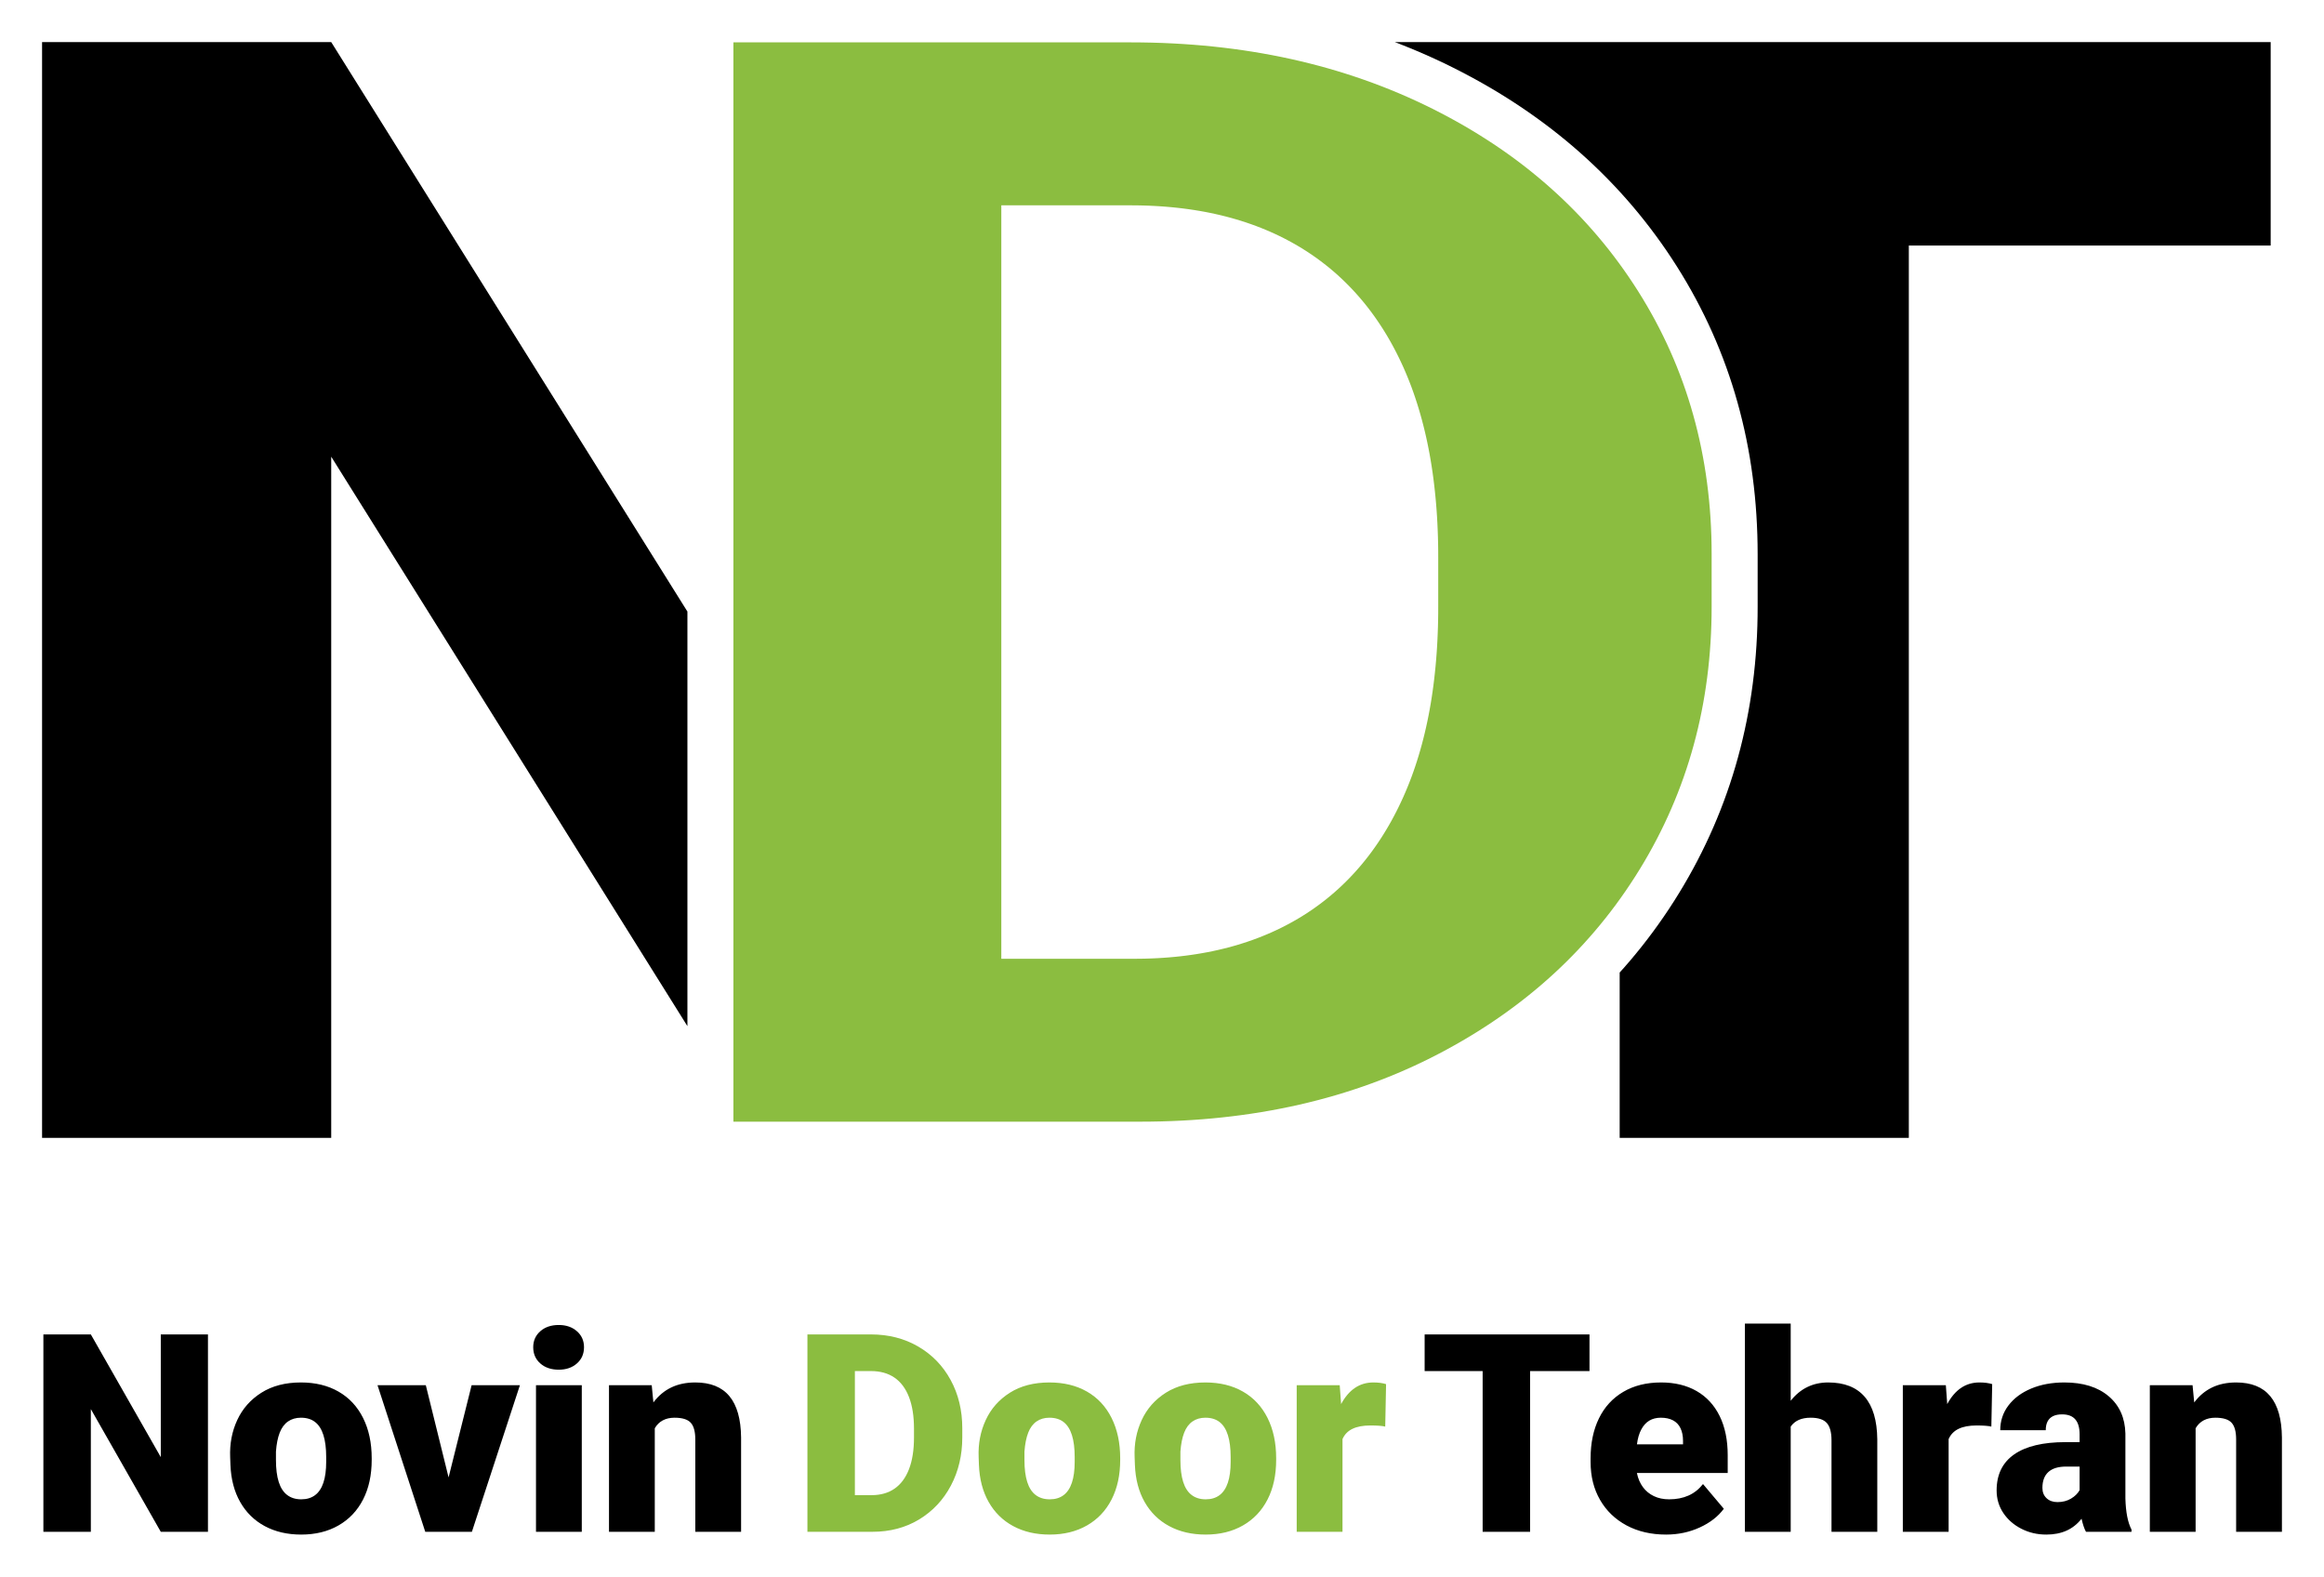
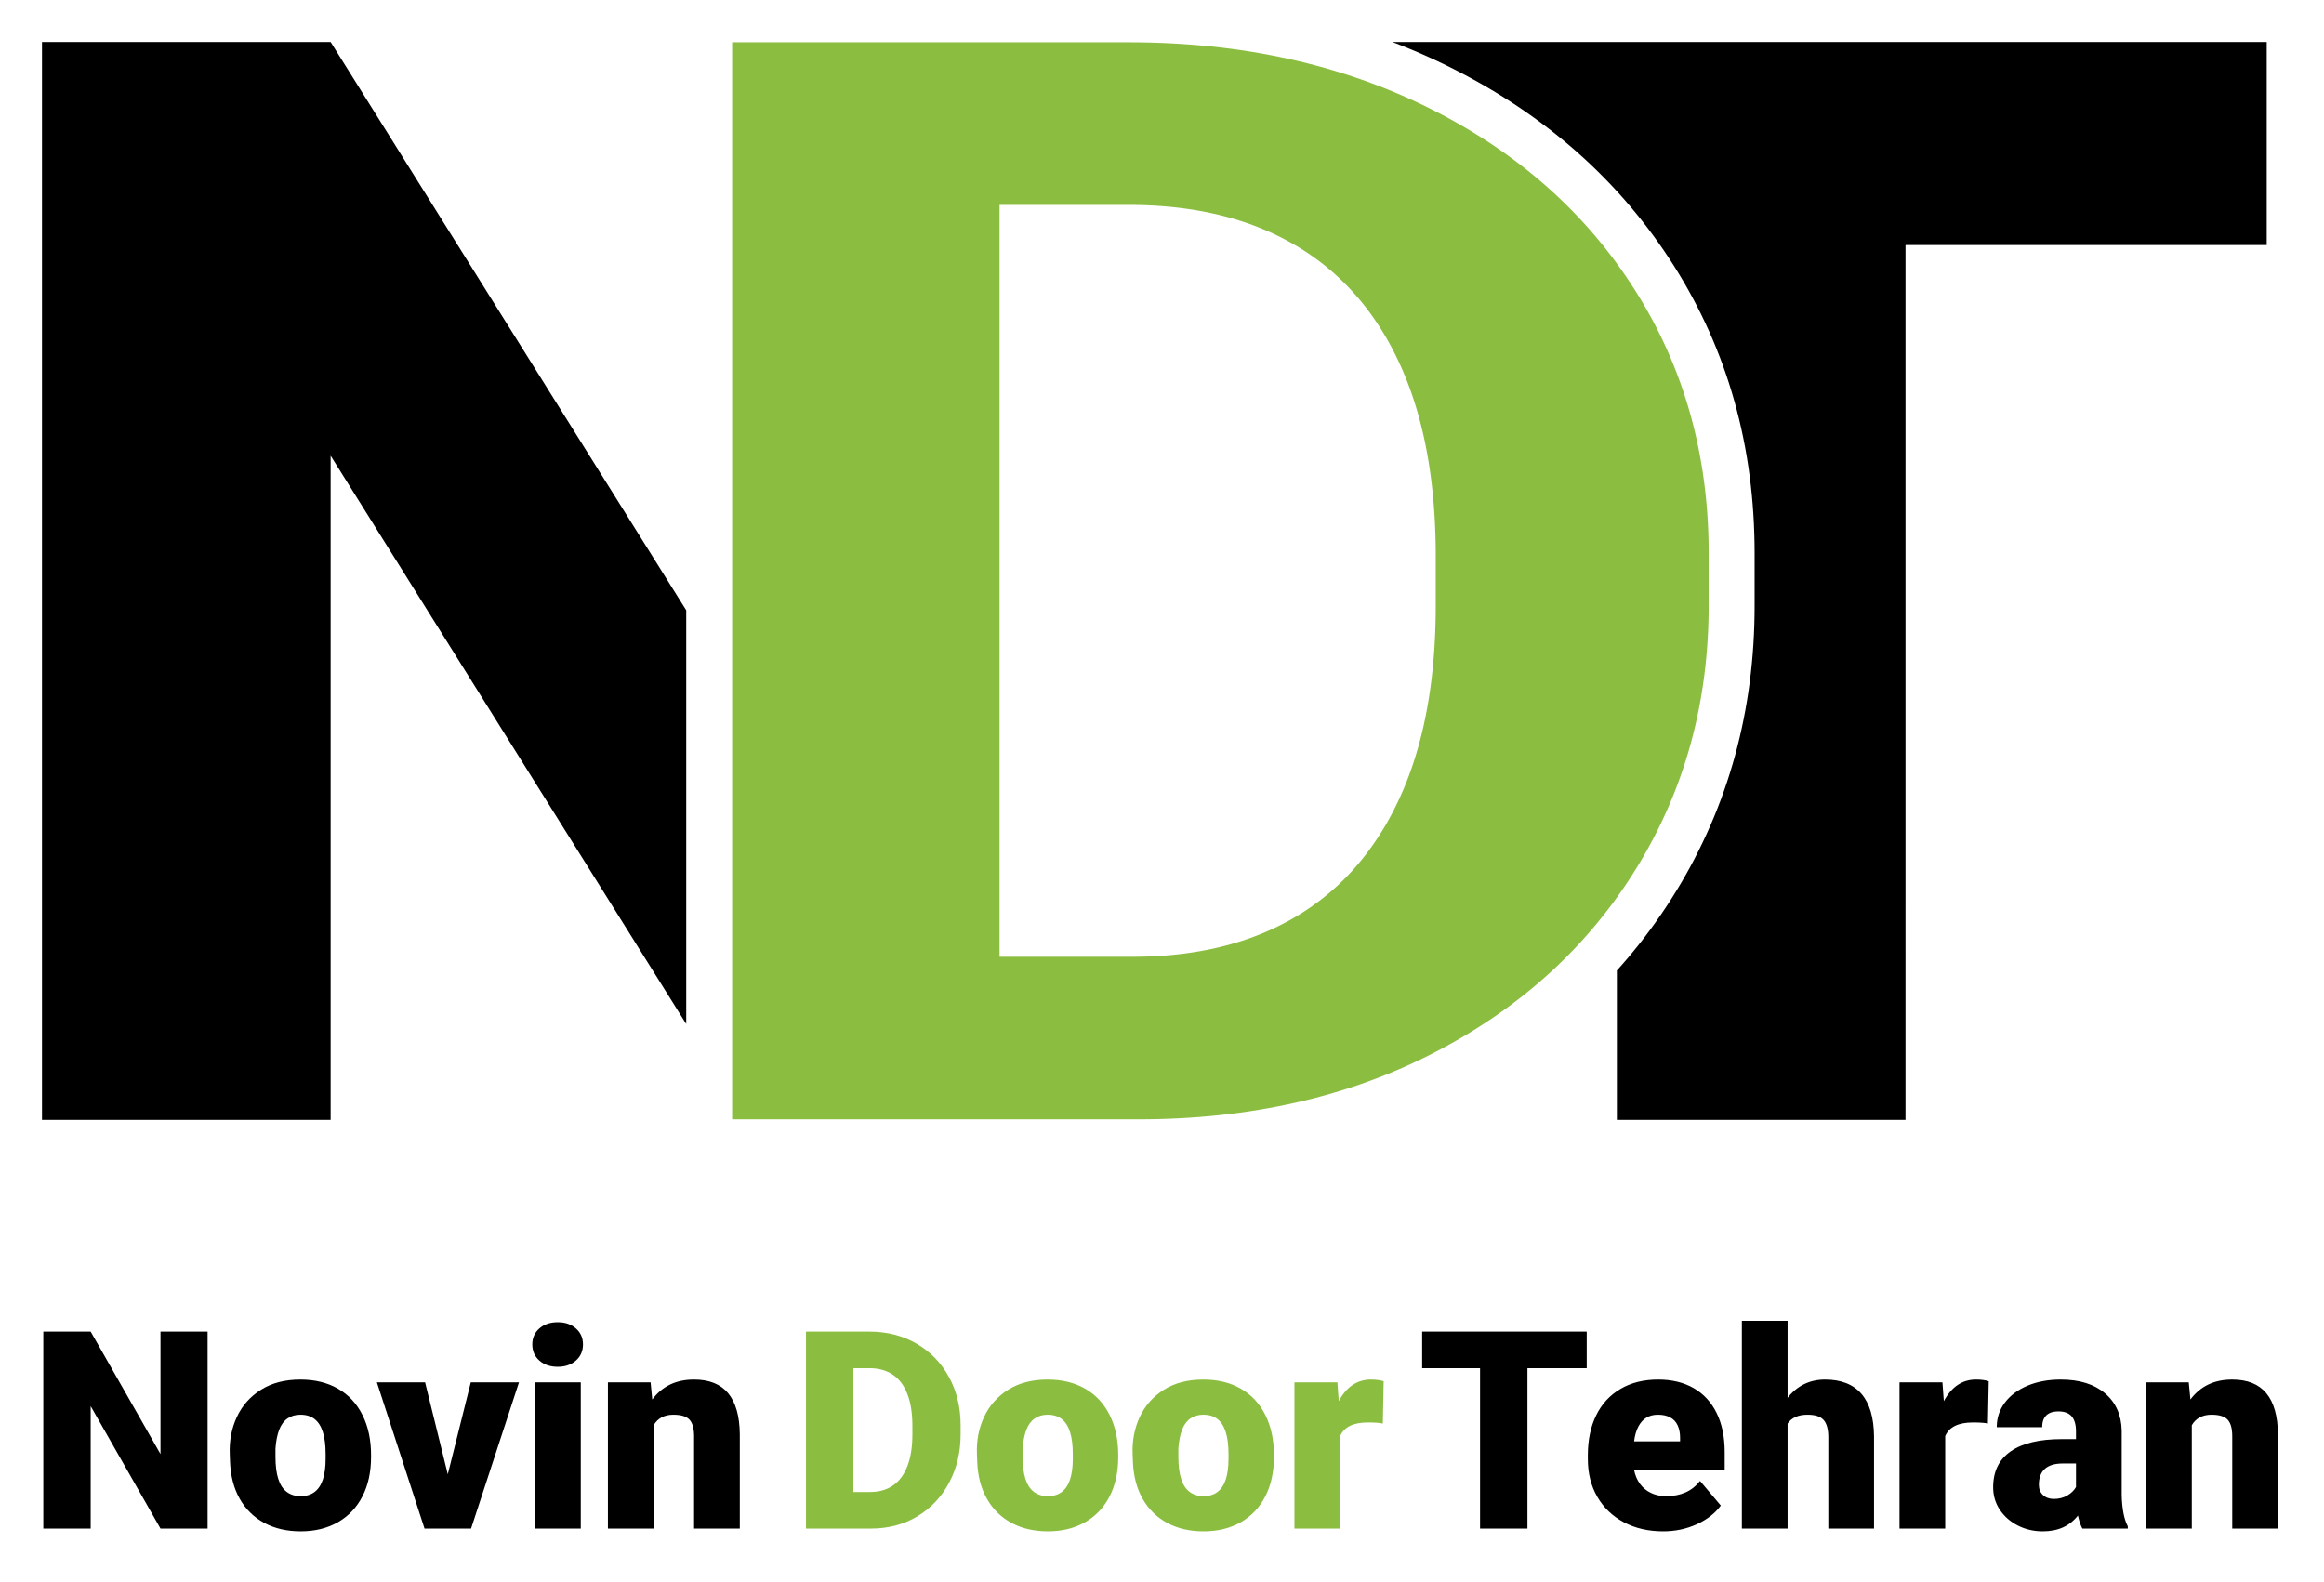
- <svg xmlns="http://www.w3.org/2000/svg" viewBox="0 0 165.711 112.394" width="165.711" height="112.394">
-   <g transform="translate(-227.8364,788.6021) scale(1,-1)">
-     <path fill="#000000" fill-rule="nonzero" d="M242.665 679.406H239.301L234.314 688.153V679.406H230.93V693.476H234.314L239.301 684.729V693.476H242.665ZM249.294 690.052Q250.838 690.052 251.975 689.399Q253.113 688.746 253.727 687.519Q254.34 686.292 254.34 684.65V684.531Q254.34 682.909 253.727 681.711Q253.113 680.514 251.975 679.861Q250.838 679.208 249.314 679.208Q247.83 679.208 246.712 679.812Q245.594 680.415 244.96 681.533Q244.327 682.651 244.268 684.175L244.248 684.729Q244.189 686.154 244.752 687.371Q245.316 688.588 246.474 689.32Q247.632 690.052 249.294 690.052ZM249.314 681.721Q249.907 681.721 250.303 682.018Q250.699 682.315 250.897 682.909Q251.095 683.502 251.095 684.393V684.729Q251.095 685.679 250.897 686.302Q250.699 686.926 250.303 687.232Q249.907 687.539 249.294 687.539Q248.76 687.539 248.374 687.272Q247.988 687.005 247.78 686.471Q247.572 685.936 247.513 685.125V684.531Q247.513 683.581 247.711 682.958Q247.909 682.335 248.315 682.028Q248.72 681.721 249.314 681.721ZM259.822 683.284 261.464 689.854H264.908L261.484 679.406H258.159L254.756 689.854H258.199ZM269.32 679.406H266.055V689.854H269.32ZM267.678 694.149Q268.469 694.149 268.974 693.703Q269.479 693.258 269.479 692.565Q269.479 691.853 268.974 691.408Q268.469 690.962 267.678 690.962Q266.867 690.962 266.362 691.408Q265.857 691.853 265.857 692.565Q265.857 693.258 266.362 693.703Q266.867 694.149 267.678 694.149ZM274.307 689.854 274.426 688.628Q274.96 689.34 275.702 689.696Q276.444 690.052 277.414 690.052Q279.037 690.052 279.848 689.073Q280.659 688.093 280.679 686.134V679.406H277.414V685.995Q277.414 686.827 277.087 687.183Q276.761 687.539 275.93 687.539Q275.455 687.539 275.099 687.351Q274.743 687.163 274.525 686.787V679.406H271.26V689.854Z" />
-     <path fill="#8BBD40" fill-rule="nonzero" d="M285.409 679.406V693.476H289.94Q291.82 693.476 293.305 692.615Q294.789 691.754 295.62 690.23Q296.451 688.707 296.451 686.787V686.134Q296.451 684.234 295.64 682.701Q294.828 681.167 293.374 680.286Q291.919 679.406 290.039 679.406ZM288.793 690.864V682.018H289.98Q290.95 682.018 291.623 682.483Q292.295 682.948 292.651 683.868Q293.008 684.788 293.008 686.134V686.747Q293.008 688.093 292.651 689.013Q292.295 689.933 291.613 690.399Q290.93 690.864 289.94 690.864ZM302.665 690.052Q304.208 690.052 305.346 689.399Q306.484 688.746 307.097 687.519Q307.711 686.292 307.711 684.65V684.531Q307.711 682.909 307.097 681.711Q306.484 680.514 305.346 679.861Q304.208 679.208 302.685 679.208Q301.2 679.208 300.082 679.812Q298.964 680.415 298.331 681.533Q297.698 682.651 297.638 684.175L297.618 684.729Q297.559 686.154 298.123 687.371Q298.687 688.588 299.845 689.32Q301.002 690.052 302.665 690.052ZM302.685 681.721Q303.278 681.721 303.674 682.018Q304.07 682.315 304.268 682.909Q304.466 683.502 304.466 684.393V684.729Q304.466 685.679 304.268 686.302Q304.07 686.926 303.674 687.232Q303.278 687.539 302.665 687.539Q302.13 687.539 301.745 687.272Q301.359 687.005 301.151 686.471Q300.943 685.936 300.884 685.125V684.531Q300.884 683.581 301.082 682.958Q301.279 682.335 301.685 682.028Q302.091 681.721 302.685 681.721ZM313.786 690.052Q315.33 690.052 316.467 689.399Q317.605 688.746 318.219 687.519Q318.832 686.292 318.832 684.65V684.531Q318.832 682.909 318.219 681.711Q317.605 680.514 316.467 679.861Q315.33 679.208 313.806 679.208Q312.322 679.208 311.204 679.812Q310.086 680.415 309.452 681.533Q308.819 682.651 308.76 684.175L308.74 684.729Q308.68 686.154 309.245 687.371Q309.808 688.588 310.966 689.32Q312.124 690.052 313.786 690.052ZM313.806 681.721Q314.399 681.721 314.795 682.018Q315.191 682.315 315.389 682.909Q315.587 683.502 315.587 684.393V684.729Q315.587 685.679 315.389 686.302Q315.191 686.926 314.795 687.232Q314.399 687.539 313.786 687.539Q313.252 687.539 312.866 687.272Q312.48 687.005 312.272 686.471Q312.064 685.936 312.005 685.125V684.531Q312.005 683.581 312.203 682.958Q312.401 682.335 312.807 682.028Q313.212 681.721 313.806 681.721ZM325.541 686.985Q324.769 686.985 324.274 686.747Q323.779 686.51 323.562 686.015V679.406H320.297V689.854H323.364L323.463 688.509Q323.878 689.28 324.452 689.666Q325.026 690.052 325.758 690.052Q326.293 690.052 326.669 689.933L326.609 686.906Q326.312 686.985 325.541 686.985Z" />
-     <path fill="#000000" fill-rule="nonzero" d="M341.174 690.864H336.939V679.406H333.555V690.864H329.419V693.476H341.174ZM341.253 684.373V684.65Q341.253 686.273 341.847 687.49Q342.44 688.707 343.578 689.379Q344.716 690.052 346.279 690.052Q347.744 690.052 348.812 689.439Q349.881 688.825 350.455 687.658Q351.029 686.49 351.029 684.868V683.601H344.558V683.581Q344.677 683.007 344.983 682.592Q345.29 682.176 345.765 681.949Q346.24 681.721 346.853 681.721Q347.625 681.721 348.229 681.988Q348.832 682.255 349.268 682.809L350.752 681.048Q350.138 680.217 349.03 679.713Q347.922 679.208 346.636 679.208Q345.033 679.208 343.816 679.861Q342.599 680.514 341.926 681.682Q341.253 682.849 341.253 684.373ZM344.558 685.639H347.843V685.897Q347.843 686.411 347.665 686.787Q347.487 687.163 347.13 687.351Q346.774 687.539 346.26 687.539Q345.785 687.539 345.438 687.331Q345.092 687.124 344.865 686.698Q344.637 686.273 344.558 685.639ZM358.192 690.052Q359.914 690.052 360.795 689.033Q361.675 688.014 361.695 685.995V679.406H358.43V685.936Q358.43 686.787 358.094 687.163Q357.757 687.539 356.946 687.539Q356.451 687.539 356.095 687.381Q355.739 687.222 355.521 686.906V679.406H352.256V694.247H355.521V688.746Q356.035 689.399 356.708 689.726Q357.381 690.052 358.192 690.052ZM368.76 686.985Q367.988 686.985 367.493 686.747Q366.998 686.51 366.781 686.015V679.406H363.516V689.854H366.583L366.682 688.509Q367.097 689.28 367.671 689.666Q368.245 690.052 368.977 690.052Q369.512 690.052 369.888 689.933L369.828 686.906Q369.531 686.985 368.76 686.985ZM376.26 680.336Q375.805 679.762 375.181 679.485Q374.558 679.208 373.747 679.208Q372.777 679.208 371.966 679.624Q371.154 680.039 370.679 680.751Q370.204 681.464 370.204 682.354Q370.204 684.056 371.461 684.927Q372.717 685.798 375.112 685.798H376.121V686.352Q376.121 687.064 375.814 687.42Q375.508 687.777 374.875 687.777Q374.479 687.777 374.221 687.648Q373.964 687.519 373.836 687.272Q373.707 687.024 373.707 686.649H370.462Q370.462 687.638 371.045 688.41Q371.629 689.182 372.668 689.617Q373.707 690.052 375.033 690.052Q377.031 690.052 378.189 689.073Q379.347 688.093 379.386 686.411V681.78Q379.426 680.316 379.822 679.564V679.406H376.576Q376.398 679.722 376.26 680.336ZM376.121 682.374V684.056H375.171Q374.32 684.056 373.895 683.67Q373.469 683.284 373.469 682.533Q373.469 682.077 373.766 681.8Q374.063 681.523 374.538 681.523Q375.092 681.523 375.508 681.771Q375.923 682.018 376.121 682.374ZM384.175 689.854 384.294 688.628Q384.828 689.34 385.57 689.696Q386.312 690.052 387.282 690.052Q388.905 690.052 389.716 689.073Q390.527 688.093 390.547 686.134V679.406H387.282V685.995Q387.282 686.827 386.956 687.183Q386.629 687.539 385.798 687.539Q385.323 687.539 384.967 687.351Q384.611 687.163 384.393 686.787V679.406H381.128V689.854Z" />
-     <path fill="#000000" fill-rule="nonzero" d="M251.453 756.048l0 -48.560l-20.617 0l0 78.114l20.617 0l25.399 -40.595l0 -29.554l-25.399 40.595ZM363.943 707.488l-20.617 0l0 11.788l0.291 0.323l0.433 0.499l0.424 0.507l0.416 0.514l0.407 0.522l0.398 0.529l0.389 0.537l0.381 0.544l0.372 0.552l0.363 0.559l0.354 0.567l0.345 0.573l0.334 0.577l0.323 0.582l0.312 0.586l0.301 0.591l0.290 0.595l0.280 0.599l0.269 0.604l0.258 0.608l0.247 0.612l0.236 0.617l0.225 0.621l0.214 0.625l0.203 0.629l0.192 0.633l0.181 0.638l0.170 0.642l0.159 0.646l0.148 0.650l0.137 0.654l0.126 0.658l0.115 0.662l0.104 0.666l0.093 0.670l0.082 0.674l0.071 0.678l0.060 0.681l0.049 0.685l0.038 0.689l0.027 0.693l0.016 0.697l0.005 0.694l0 3.736l-0.006 0.701l-0.017 0.704l-0.028 0.700l-0.039 0.695l-0.050 0.691l-0.061 0.687l-0.073 0.683l-0.084 0.679l-0.095 0.675l-0.106 0.670l-0.118 0.666l-0.129 0.662l-0.140 0.657l-0.152 0.653l-0.163 0.649l-0.174 0.644l-0.185 0.640l-0.197 0.635l-0.208 0.631l-0.219 0.626l-0.231 0.622l-0.242 0.617l-0.253 0.613l-0.264 0.608l-0.276 0.603l-0.287 0.599l-0.298 0.594l-0.309 0.589l-0.320 0.584l-0.331 0.580l-0.343 0.575l-0.353 0.570l-0.363 0.563l-0.372 0.556l-0.381 0.548l-0.390 0.540l-0.399 0.533l-0.408 0.525l-0.417 0.518l-0.425 0.510l-0.434 0.502l-0.443 0.494l-0.452 0.487l-0.461 0.479l-0.469 0.471l-0.478 0.463l-0.487 0.456l-0.496 0.448l-0.504 0.440l-0.513 0.432l-0.521 0.424l-0.530 0.416l-0.539 0.408l-0.547 0.401l-0.556 0.393l-0.564 0.385l-0.573 0.377l-0.581 0.369l-0.590 0.361l-0.598 0.353l-0.606 0.345l-0.615 0.337l-0.623 0.330l-0.632 0.322l-0.639 0.313l-0.645 0.303l-0.650 0.293l-0.655 0.283l-0.660 0.273l-0.665 0.263l-0.243 0.092l62.456 0l0 -14.502l-25.801 0l0 -63.612Z" />
-     <path fill="#8BBD40" fill-rule="nonzero" d="M280.131 708.639l0 76.943l28.328 0l0.759 -0.005l0.749 -0.014l0.743 -0.023l0.738 -0.033l0.733 -0.042l0.727 -0.051l0.722 -0.060l0.717 -0.070l0.711 -0.079l0.706 -0.088l0.701 -0.097l0.695 -0.107l0.690 -0.116l0.685 -0.125l0.680 -0.134l0.674 -0.144l0.669 -0.153l0.664 -0.162l0.659 -0.171l0.654 -0.180l0.648 -0.190l0.643 -0.199l0.638 -0.208l0.633 -0.217l0.628 -0.226l0.623 -0.235l0.618 -0.245l0.613 -0.254l0.608 -0.263l0.603 -0.272l0.598 -0.281l0.593 -0.291l0.587 -0.299l0.579 -0.306l0.570 -0.313l0.562 -0.320l0.553 -0.327l0.545 -0.334l0.536 -0.340l0.528 -0.347l0.519 -0.354l0.511 -0.361l0.503 -0.368l0.494 -0.375l0.486 -0.382l0.478 -0.389l0.470 -0.396l0.461 -0.402l0.453 -0.409l0.445 -0.416l0.437 -0.423l0.429 -0.430l0.421 -0.437l0.412 -0.444l0.404 -0.451l0.396 -0.458l0.388 -0.465l0.380 -0.472l0.372 -0.480l0.364 -0.487l0.356 -0.494l0.348 -0.501l0.340 -0.508l0.332 -0.515l0.323 -0.521l0.312 -0.524l0.302 -0.528l0.292 -0.532l0.281 -0.536l0.271 -0.541l0.261 -0.545l0.251 -0.549l0.240 -0.553l0.230 -0.557l0.220 -0.561l0.210 -0.566l0.199 -0.570l0.189 -0.574l0.179 -0.578l0.169 -0.583l0.159 -0.587l0.149 -0.592l0.138 -0.596l0.128 -0.600l0.118 -0.605l0.108 -0.609l0.098 -0.614l0.087 -0.619l0.077 -0.623l0.067 -0.628l0.057 -0.632l0.046 -0.637l0.036 -0.642l0.026 -0.646l0.015 -0.651l0.005 -0.662l0 -3.711l-0.005 -0.656l-0.015 -0.645l-0.025 -0.641l-0.035 -0.636l-0.045 -0.632l-0.055 -0.628l-0.065 -0.623l-0.075 -0.619l-0.085 -0.615l-0.095 -0.611l-0.105 -0.607l-0.115 -0.602l-0.125 -0.598l-0.135 -0.594l-0.145 -0.590l-0.155 -0.586l-0.165 -0.582l-0.175 -0.578l-0.185 -0.574l-0.195 -0.570l-0.205 -0.566l-0.215 -0.562l-0.225 -0.558l-0.235 -0.554l-0.245 -0.550l-0.255 -0.547l-0.265 -0.543l-0.275 -0.539l-0.285 -0.535l-0.295 -0.532l-0.305 -0.528l-0.316 -0.524l-0.325 -0.519l-0.333 -0.512l-0.340 -0.505l-0.348 -0.498l-0.356 -0.491l-0.364 -0.484l-0.372 -0.477l-0.380 -0.470l-0.388 -0.463l-0.396 -0.456l-0.403 -0.449l-0.411 -0.442l-0.419 -0.435l-0.427 -0.428l-0.435 -0.421l-0.443 -0.414l-0.452 -0.408l-0.460 -0.401l-0.468 -0.394l-0.476 -0.387l-0.484 -0.380l-0.492 -0.374l-0.500 -0.367l-0.509 -0.360l-0.517 -0.353l-0.525 -0.346l-0.533 -0.340l-0.542 -0.333l-0.550 -0.326l-0.558 -0.319l-0.567 -0.313l-0.574 -0.305l-0.580 -0.297l-0.585 -0.287l-0.591 -0.278l-0.596 -0.268l-0.601 -0.259l-0.607 -0.250l-0.612 -0.240l-0.618 -0.231l-0.623 -0.222l-0.629 -0.212l-0.634 -0.203l-0.640 -0.194l-0.645 -0.184l-0.651 -0.175l-0.656 -0.165l-0.662 -0.156l-0.668 -0.147l-0.673 -0.137l-0.679 -0.128l-0.685 -0.118l-0.690 -0.109l-0.696 -0.100l-0.702 -0.090l-0.707 -0.081l-0.713 -0.071l-0.719 -0.062l-0.725 -0.052l-0.730 -0.043l-0.736 -0.033l-0.742 -0.024l-0.748 -0.014l-0.759 -0.005l-28.982 0ZM299.234 773.967l0 -53.712l9.497 0l0.415 0.003l0.417 0.008l0.413 0.014l0.410 0.019l0.407 0.025l0.403 0.030l0.400 0.036l0.396 0.041l0.393 0.047l0.389 0.053l0.386 0.058l0.382 0.064l0.379 0.069l0.375 0.075l0.372 0.081l0.368 0.087l0.365 0.092l0.361 0.098l0.358 0.104l0.354 0.110l0.350 0.115l0.347 0.121l0.343 0.127l0.339 0.133l0.335 0.139l0.332 0.144l0.328 0.150l0.324 0.156l0.320 0.162l0.316 0.168l0.312 0.174l0.308 0.179l0.304 0.185l0.300 0.191l0.295 0.197l0.291 0.202l0.287 0.208l0.282 0.214l0.278 0.219l0.273 0.225l0.269 0.230l0.264 0.236l0.259 0.242l0.255 0.247l0.250 0.252l0.245 0.258l0.241 0.263l0.236 0.269l0.231 0.274l0.227 0.279l0.222 0.284l0.217 0.290l0.212 0.295l0.208 0.300l0.203 0.305l0.198 0.310l0.193 0.315l0.189 0.320l0.184 0.325l0.179 0.330l0.174 0.335l0.170 0.340l0.165 0.345l0.161 0.350l0.156 0.355l0.151 0.360l0.146 0.365l0.141 0.369l0.135 0.374l0.130 0.378l0.125 0.383l0.120 0.387l0.115 0.392l0.110 0.396l0.105 0.401l0.100 0.405l0.095 0.409l0.090 0.414l0.085 0.418l0.080 0.423l0.075 0.427l0.070 0.431l0.065 0.436l0.060 0.440l0.055 0.445l0.050 0.449l0.046 0.453l0.041 0.458l0.036 0.462l0.031 0.467l0.026 0.471l0.021 0.475l0.017 0.480l0.012 0.484l0.007 0.489l0.002 0.489l0 3.506l-0.002 0.489l-0.007 0.489l-0.012 0.484l-0.017 0.480l-0.021 0.475l-0.026 0.471l-0.031 0.467l-0.036 0.462l-0.041 0.458l-0.046 0.453l-0.050 0.449l-0.055 0.445l-0.060 0.440l-0.065 0.436l-0.070 0.431l-0.075 0.427l-0.080 0.423l-0.085 0.418l-0.090 0.414l-0.095 0.409l-0.100 0.405l-0.105 0.401l-0.110 0.396l-0.115 0.392l-0.120 0.387l-0.125 0.383l-0.130 0.378l-0.135 0.374l-0.141 0.369l-0.146 0.365l-0.151 0.360l-0.156 0.356l-0.161 0.350l-0.166 0.345l-0.170 0.340l-0.175 0.335l-0.180 0.330l-0.185 0.326l-0.190 0.321l-0.195 0.315l-0.200 0.310l-0.204 0.305l-0.209 0.300l-0.214 0.295l-0.219 0.290l-0.224 0.285l-0.229 0.279l-0.234 0.274l-0.239 0.269l-0.243 0.263l-0.248 0.258l-0.253 0.253l-0.258 0.247l-0.262 0.242l-0.267 0.236l-0.272 0.230l-0.277 0.225l-0.281 0.219l-0.286 0.214l-0.290 0.208l-0.295 0.202l-0.299 0.197l-0.304 0.191l-0.308 0.185l-0.312 0.179l-0.316 0.173l-0.320 0.168l-0.324 0.162l-0.329 0.156l-0.332 0.150l-0.336 0.144l-0.340 0.138l-0.344 0.133l-0.348 0.127l-0.352 0.121l-0.356 0.115l-0.359 0.109l-0.363 0.104l-0.367 0.098l-0.370 0.092l-0.374 0.086l-0.378 0.081l-0.381 0.075l-0.385 0.069l-0.389 0.064l-0.392 0.058l-0.396 0.052l-0.399 0.047l-0.403 0.041l-0.407 0.036l-0.410 0.030l-0.414 0.025l-0.417 0.019l-0.421 0.014l-0.424 0.008l-0.423 0.003l-9.235 0Z" />
-   </g>
+ <svg xmlns="http://www.w3.org/2000/svg" width="166" height="113" viewBox="0 0 166 113" fill="none">
+   <path d="M14.828 109.196H11.464L6.477 100.45V109.196H3.094V95.126H6.477L11.464 103.873V95.126H14.828V109.196ZM21.458 98.55C22.487 98.55 23.38 98.767 24.139 99.203C24.898 99.638 25.481 100.265 25.89 101.083C26.299 101.901 26.504 102.857 26.504 103.952V104.071C26.504 105.153 26.299 106.093 25.89 106.891C25.481 107.689 24.898 108.306 24.139 108.741C23.38 109.176 22.493 109.394 21.477 109.394C20.488 109.394 19.62 109.193 18.875 108.791C18.13 108.388 17.546 107.814 17.124 107.069C16.702 106.324 16.471 105.443 16.431 104.427L16.411 103.873C16.372 102.923 16.54 102.043 16.916 101.231C17.292 100.42 17.866 99.77 18.638 99.282C19.409 98.794 20.349 98.55 21.458 98.55ZM21.477 106.881C21.873 106.881 22.203 106.782 22.467 106.584C22.731 106.386 22.929 106.089 23.061 105.694C23.192 105.298 23.258 104.803 23.258 104.21V103.873C23.258 103.24 23.192 102.715 23.061 102.3C22.929 101.884 22.731 101.574 22.467 101.37C22.203 101.165 21.867 101.063 21.458 101.063C21.101 101.063 20.795 101.152 20.537 101.33C20.28 101.508 20.082 101.775 19.944 102.132C19.805 102.488 19.716 102.936 19.677 103.477V104.071C19.677 104.704 19.743 105.229 19.875 105.644C20.006 106.06 20.208 106.37 20.478 106.574C20.748 106.779 21.082 106.881 21.477 106.881ZM31.985 105.318L33.628 98.748H37.071L33.648 109.196H30.323L26.919 98.748H30.363L31.985 105.318ZM41.484 109.196H38.219V98.748H41.484V109.196ZM39.842 94.454C40.369 94.454 40.801 94.602 41.138 94.899C41.474 95.196 41.642 95.575 41.642 96.037C41.642 96.512 41.474 96.897 41.138 97.194C40.801 97.491 40.369 97.64 39.842 97.64C39.301 97.64 38.862 97.491 38.526 97.194C38.189 96.897 38.021 96.512 38.021 96.037C38.021 95.575 38.189 95.196 38.526 94.899C38.862 94.602 39.301 94.454 39.842 94.454ZM46.471 98.748L46.59 99.975C46.946 99.5 47.371 99.144 47.866 98.906C48.361 98.668 48.931 98.55 49.578 98.55C50.659 98.55 51.471 98.876 52.012 99.529C52.553 100.182 52.83 101.162 52.843 102.468V109.196H49.578V102.607C49.578 102.052 49.469 101.657 49.251 101.419C49.033 101.182 48.648 101.063 48.093 101.063C47.777 101.063 47.5 101.126 47.262 101.251C47.025 101.376 46.834 101.564 46.688 101.815V109.196H43.423V98.748H46.471Z" fill="black" />
+   <path d="M57.572 109.196V95.126H62.104C63.357 95.126 64.479 95.413 65.468 95.987C66.458 96.561 67.229 97.356 67.784 98.372C68.338 99.388 68.615 100.535 68.615 101.815V102.468C68.615 103.735 68.344 104.879 67.803 105.901C67.262 106.924 66.507 107.729 65.537 108.316C64.568 108.903 63.456 109.196 62.203 109.196H57.572ZM60.956 97.739V106.584H62.144C62.79 106.584 63.338 106.429 63.786 106.119C64.235 105.809 64.578 105.347 64.815 104.734C65.053 104.12 65.171 103.365 65.171 102.468V101.855C65.171 100.958 65.053 100.202 64.815 99.589C64.578 98.975 64.231 98.514 63.776 98.204C63.321 97.894 62.764 97.739 62.104 97.739H60.956ZM74.828 98.55C75.857 98.55 76.751 98.767 77.51 99.203C78.268 99.638 78.852 100.265 79.261 101.083C79.67 101.901 79.874 102.857 79.874 103.952V104.071C79.874 105.153 79.67 106.093 79.261 106.891C78.852 107.689 78.268 108.306 77.51 108.741C76.751 109.176 75.864 109.394 74.848 109.394C73.859 109.394 72.991 109.193 72.246 108.791C71.501 108.388 70.917 107.814 70.495 107.069C70.072 106.324 69.841 105.443 69.802 104.427L69.782 103.873C69.743 102.923 69.911 102.043 70.287 101.231C70.663 100.42 71.237 99.77 72.008 99.282C72.78 98.794 73.72 98.55 74.828 98.55ZM74.848 106.881C75.244 106.881 75.574 106.782 75.838 106.584C76.101 106.386 76.299 106.089 76.431 105.694C76.563 105.298 76.629 104.803 76.629 104.21V103.873C76.629 103.24 76.563 102.715 76.431 102.3C76.299 101.884 76.101 101.574 75.838 101.37C75.574 101.165 75.237 101.063 74.828 101.063C74.472 101.063 74.165 101.152 73.908 101.33C73.651 101.508 73.453 101.775 73.314 102.132C73.176 102.488 73.087 102.936 73.047 103.477V104.071C73.047 104.704 73.113 105.229 73.245 105.644C73.377 106.06 73.578 106.37 73.849 106.574C74.119 106.779 74.452 106.881 74.848 106.881ZM85.95 98.55C86.979 98.55 87.873 98.767 88.631 99.203C89.39 99.638 89.973 100.265 90.382 101.083C90.791 101.901 90.996 102.857 90.996 103.952V104.071C90.996 105.153 90.791 106.093 90.382 106.891C89.973 107.689 89.39 108.306 88.631 108.741C87.873 109.176 86.985 109.394 85.969 109.394C84.98 109.394 84.113 109.193 83.367 108.791C82.622 108.388 82.038 107.814 81.616 107.069C81.194 106.324 80.963 105.443 80.923 104.427L80.903 103.873C80.864 102.923 81.032 102.043 81.408 101.231C81.784 100.42 82.358 99.77 83.13 99.282C83.901 98.794 84.841 98.55 85.95 98.55ZM85.969 106.881C86.365 106.881 86.695 106.782 86.959 106.584C87.223 106.386 87.421 106.089 87.553 105.694C87.684 105.298 87.751 104.803 87.751 104.21V103.873C87.751 103.24 87.684 102.715 87.553 102.3C87.421 101.884 87.223 101.574 86.959 101.37C86.695 101.165 86.359 101.063 85.95 101.063C85.594 101.063 85.287 101.152 85.029 101.33C84.772 101.508 84.574 101.775 84.436 102.132C84.297 102.488 84.208 102.936 84.169 103.477V104.071C84.169 104.704 84.235 105.229 84.367 105.644C84.499 106.06 84.7 106.37 84.97 106.574C85.241 106.779 85.574 106.881 85.969 106.881ZM97.704 101.617C97.19 101.617 96.768 101.696 96.438 101.855C96.108 102.013 95.871 102.257 95.725 102.587V109.196H92.46V98.748H95.528L95.626 100.093C95.903 99.579 96.233 99.193 96.616 98.936C96.999 98.678 97.434 98.55 97.922 98.55C98.278 98.55 98.582 98.589 98.832 98.669L98.773 101.696C98.575 101.643 98.219 101.617 97.704 101.617Z" fill="#8BBD40" />
+   <path d="M113.337 97.739H109.103V109.196H105.719V97.739H101.583V95.126H113.337V97.739ZM113.417 104.229V103.952C113.417 102.87 113.615 101.924 114.01 101.112C114.406 100.301 114.983 99.671 115.742 99.223C116.5 98.774 117.401 98.55 118.443 98.55C119.419 98.55 120.264 98.754 120.976 99.163C121.689 99.572 122.236 100.166 122.618 100.944C123.001 101.723 123.192 102.653 123.192 103.734V105.001H116.721V105.021C116.801 105.403 116.942 105.733 117.147 106.01C117.351 106.287 117.612 106.502 117.929 106.653C118.245 106.805 118.608 106.881 119.017 106.881C119.531 106.881 119.99 106.792 120.392 106.614C120.795 106.436 121.141 106.162 121.431 105.793L122.915 107.554C122.506 108.108 121.932 108.553 121.194 108.89C120.455 109.226 119.657 109.394 118.799 109.394C117.731 109.394 116.791 109.176 115.979 108.741C115.168 108.306 114.538 107.699 114.09 106.921C113.641 106.142 113.417 105.245 113.417 104.229ZM116.721 102.963H120.006V102.706C120.006 102.363 119.947 102.066 119.828 101.815C119.71 101.564 119.531 101.376 119.294 101.251C119.057 101.126 118.766 101.063 118.423 101.063C118.107 101.063 117.833 101.132 117.602 101.271C117.371 101.409 117.18 101.62 117.028 101.904C116.876 102.188 116.774 102.541 116.721 102.963ZM130.356 98.55C131.504 98.55 132.371 98.89 132.958 99.569C133.545 100.248 133.845 101.261 133.859 102.607V109.196H130.594V102.666C130.594 102.099 130.481 101.69 130.257 101.439C130.033 101.188 129.65 101.063 129.109 101.063C128.78 101.063 128.496 101.116 128.258 101.221C128.021 101.327 127.83 101.485 127.685 101.696V109.196H124.419V94.355H127.685V99.856C128.028 99.421 128.423 99.094 128.872 98.876C129.32 98.659 129.815 98.55 130.356 98.55ZM140.923 101.617C140.409 101.617 139.987 101.696 139.657 101.855C139.327 102.013 139.09 102.257 138.944 102.587V109.196H135.679V98.748H138.746L138.845 100.093C139.122 99.579 139.452 99.193 139.835 98.936C140.217 98.678 140.653 98.55 141.141 98.55C141.497 98.55 141.801 98.589 142.051 98.669L141.992 101.696C141.794 101.643 141.438 101.617 140.923 101.617ZM148.423 108.266C148.12 108.649 147.76 108.932 147.345 109.117C146.929 109.302 146.451 109.394 145.91 109.394C145.264 109.394 144.67 109.256 144.129 108.979C143.588 108.702 143.159 108.326 142.843 107.851C142.526 107.376 142.368 106.841 142.368 106.248C142.368 105.113 142.787 104.256 143.625 103.675C144.462 103.095 145.679 102.805 147.276 102.805H148.285V102.25C148.285 101.775 148.183 101.419 147.978 101.182C147.774 100.944 147.46 100.826 147.038 100.826C146.774 100.826 146.557 100.868 146.385 100.954C146.214 101.04 146.085 101.165 145.999 101.33C145.913 101.495 145.871 101.703 145.871 101.953H142.625C142.625 101.294 142.82 100.707 143.209 100.192C143.598 99.678 144.139 99.275 144.832 98.985C145.524 98.695 146.312 98.55 147.196 98.55C148.529 98.55 149.581 98.876 150.353 99.529C151.124 100.182 151.523 101.07 151.55 102.191V106.822C151.576 107.798 151.721 108.537 151.985 109.038V109.196H148.74C148.621 108.985 148.516 108.675 148.423 108.266ZM148.285 106.228V104.546H147.335C146.768 104.546 146.342 104.675 146.059 104.932C145.775 105.189 145.633 105.568 145.633 106.07C145.633 106.373 145.732 106.617 145.93 106.802C146.128 106.987 146.385 107.079 146.702 107.079C147.071 107.079 147.394 106.996 147.671 106.831C147.948 106.667 148.153 106.465 148.285 106.228ZM156.339 98.748L156.458 99.975C156.814 99.5 157.239 99.144 157.734 98.906C158.229 98.668 158.799 98.55 159.446 98.55C160.528 98.55 161.339 98.876 161.88 99.529C162.421 100.182 162.698 101.162 162.711 102.468V109.196H159.446V102.607C159.446 102.052 159.337 101.657 159.119 101.419C158.902 101.182 158.516 101.063 157.962 101.063C157.645 101.063 157.368 101.126 157.13 101.251C156.893 101.376 156.702 101.564 156.557 101.815V109.196H153.291V98.748H156.339Z" fill="black" />
+   <path d="M23.617 32.554V80H3V3H23.617L49.016 43.595V73.149L23.617 32.554ZM136.107 80H115.49V69.326L115.781 69.003L116.214 68.504L116.638 67.997L117.054 67.483L117.461 66.961L117.859 66.432L118.248 65.895L118.629 65.351L119.001 64.799L119.364 64.24L119.718 63.673L120.063 63.1L120.397 62.523L120.72 61.941L121.032 61.355L121.333 60.764L121.623 60.169L121.903 59.57L122.172 58.966L122.43 58.358L122.677 57.746L122.913 57.129L123.138 56.508L123.352 55.883L123.555 55.254L123.747 54.621L123.928 53.983L124.098 53.341L124.257 52.695L124.405 52.045L124.542 51.391L124.668 50.733L124.783 50.071L124.887 49.405L124.98 48.735L125.062 48.061L125.133 47.383L125.193 46.702L125.242 46.017L125.28 45.328L125.307 44.635L125.323 43.938L125.328 43.244V39.508L125.322 38.807L125.305 38.103L125.277 37.403L125.238 36.708L125.188 36.017L125.127 35.33L125.054 34.647L124.97 33.968L124.875 33.293L124.769 32.623L124.651 31.957L124.522 31.295L124.382 30.638L124.23 29.985L124.067 29.336L123.893 28.692L123.708 28.052L123.511 27.417L123.303 26.786L123.084 26.16L122.853 25.538L122.611 24.921L122.358 24.308L122.094 23.7L121.818 23.097L121.531 22.498L121.233 21.904L120.924 21.315L120.604 20.731L120.273 20.151L119.93 19.576L119.577 19.006L119.214 18.443L118.842 17.887L118.461 17.339L118.071 16.799L117.672 16.266L117.264 15.741L116.847 15.223L116.422 14.713L115.988 14.211L115.545 13.717L115.093 13.23L114.632 12.751L114.163 12.28L113.685 11.817L113.198 11.361L112.702 10.913L112.198 10.473L111.685 10.041L111.164 9.617L110.634 9.201L110.095 8.793L109.548 8.392L108.992 7.999L108.428 7.614L107.855 7.237L107.274 6.868L106.684 6.507L106.086 6.154L105.48 5.809L104.865 5.472L104.242 5.142L103.61 4.82L102.971 4.507L102.326 4.204L101.676 3.911L101.021 3.628L100.361 3.355L99.696 3.092L99.453 3H161.909V17.502H136.108L136.107 80Z" fill="black" />
+   <path d="M52.295 79.963V3.02H80.623L81.382 3.025L82.131 3.039L82.874 3.062L83.612 3.095L84.345 3.137L85.072 3.188L85.794 3.248L86.511 3.318L87.222 3.397L87.928 3.485L88.629 3.582L89.324 3.689L90.014 3.805L90.699 3.93L91.379 4.064L92.053 4.208L92.722 4.361L93.386 4.523L94.045 4.694L94.699 4.874L95.347 5.064L95.99 5.263L96.628 5.471L97.261 5.688L97.889 5.914L98.512 6.149L99.13 6.394L99.743 6.648L100.351 6.911L100.954 7.183L101.552 7.464L102.145 7.755L102.732 8.054L103.311 8.36L103.881 8.673L104.443 8.993L104.996 9.32L105.541 9.654L106.077 9.994L106.605 10.341L107.124 10.695L107.635 11.056L108.138 11.424L108.632 11.799L109.118 12.181L109.596 12.57L110.066 12.966L110.527 13.368L110.98 13.777L111.425 14.193L111.862 14.616L112.291 15.046L112.712 15.483L113.124 15.927L113.528 16.378L113.924 16.836L114.312 17.301L114.692 17.773L115.064 18.253L115.428 18.74L115.784 19.234L116.132 19.735L116.472 20.243L116.804 20.758L117.127 21.279L117.439 21.803L117.741 22.331L118.033 22.863L118.314 23.399L118.585 23.94L118.846 24.485L119.097 25.034L119.337 25.587L119.567 26.144L119.787 26.705L119.997 27.271L120.196 27.841L120.385 28.415L120.564 28.993L120.733 29.576L120.892 30.163L121.041 30.755L121.179 31.351L121.307 31.951L121.425 32.556L121.533 33.165L121.631 33.779L121.718 34.398L121.795 35.021L121.862 35.649L121.919 36.281L121.965 36.918L122.001 37.56L122.027 38.206L122.042 38.857L122.047 39.519V43.23L122.042 43.886L122.027 44.531L122.002 45.172L121.967 45.808L121.922 46.44L121.867 47.068L121.802 47.691L121.727 48.31L121.642 48.925L121.547 49.536L121.442 50.143L121.327 50.745L121.202 51.343L121.067 51.937L120.922 52.527L120.767 53.113L120.602 53.695L120.427 54.273L120.242 54.847L120.047 55.417L119.842 55.983L119.627 56.545L119.402 57.103L119.167 57.657L118.922 58.207L118.667 58.754L118.402 59.297L118.127 59.836L117.842 60.371L117.547 60.903L117.242 61.431L116.926 61.955L116.601 62.474L116.268 62.986L115.928 63.491L115.58 63.989L115.224 64.48L114.86 64.964L114.488 65.441L114.108 65.911L113.72 66.374L113.324 66.83L112.921 67.279L112.51 67.721L112.091 68.156L111.664 68.584L111.229 69.005L110.786 69.419L110.334 69.827L109.874 70.228L109.406 70.622L108.93 71.009L108.446 71.389L107.954 71.763L107.454 72.13L106.945 72.49L106.428 72.843L105.903 73.189L105.37 73.529L104.828 73.862L104.278 74.188L103.72 74.507L103.153 74.82L102.579 75.125L101.999 75.422L101.414 75.709L100.823 75.987L100.227 76.255L99.626 76.514L99.019 76.764L98.407 77.004L97.789 77.235L97.166 77.457L96.537 77.669L95.903 77.872L95.263 78.066L94.618 78.25L93.967 78.425L93.311 78.59L92.649 78.746L91.981 78.893L91.308 79.03L90.629 79.158L89.944 79.276L89.254 79.385L88.558 79.485L87.856 79.575L87.149 79.656L86.436 79.727L85.717 79.789L84.992 79.841L84.262 79.884L83.526 79.917L82.784 79.941L82.036 79.955L81.277 79.96H52.295V79.963ZM71.398 14.635V68.347H80.895L81.31 68.344L81.727 68.336L82.14 68.322L82.55 68.303L82.957 68.278L83.36 68.248L83.76 68.212L84.156 68.171L84.549 68.124L84.938 68.071L85.324 68.013L85.706 67.949L86.085 67.88L86.46 67.805L86.832 67.724L87.2 67.637L87.565 67.545L87.926 67.447L88.284 67.343L88.638 67.233L88.988 67.118L89.335 66.997L89.678 66.87L90.017 66.737L90.352 66.598L90.684 66.454L91.012 66.304L91.336 66.148L91.656 65.986L91.972 65.818L92.284 65.644L92.592 65.465L92.896 65.28L93.196 65.089L93.491 64.892L93.782 64.69L94.069 64.482L94.351 64.268L94.629 64.049L94.902 63.824L95.171 63.594L95.435 63.358L95.694 63.116L95.949 62.869L96.199 62.617L96.444 62.359L96.685 62.096L96.921 61.827L97.152 61.553L97.379 61.274L97.601 60.99L97.818 60.7L98.03 60.405L98.238 60.105L98.441 59.8L98.639 59.49L98.832 59.175L99.021 58.855L99.205 58.53L99.384 58.2L99.558 57.865L99.728 57.525L99.893 57.18L100.054 56.83L100.21 56.475L100.361 56.115L100.507 55.75L100.648 55.381L100.783 55.007L100.913 54.629L101.038 54.246L101.158 53.859L101.273 53.467L101.383 53.071L101.488 52.67L101.588 52.265L101.683 51.856L101.773 51.442L101.858 51.024L101.938 50.601L102.013 50.174L102.083 49.743L102.148 49.307L102.208 48.867L102.263 48.422L102.313 47.973L102.359 47.52L102.4 47.062L102.436 46.6L102.467 46.133L102.493 45.662L102.514 45.187L102.531 44.707L102.543 44.223L102.55 43.734L102.552 43.245V39.739L102.55 39.25L102.543 38.761L102.531 38.277L102.514 37.797L102.493 37.322L102.467 36.851L102.436 36.384L102.4 35.922L102.359 35.464L102.313 35.011L102.263 34.562L102.208 34.117L102.148 33.677L102.083 33.241L102.013 32.81L101.938 32.383L101.858 31.96L101.773 31.542L101.683 31.128L101.588 30.719L101.488 30.314L101.383 29.913L101.273 29.517L101.158 29.125L101.038 28.738L100.913 28.355L100.783 27.977L100.648 27.603L100.507 27.234L100.361 26.869L100.21 26.509L100.054 26.153L99.893 25.803L99.727 25.458L99.557 25.118L99.382 24.783L99.202 24.453L99.017 24.127L98.827 23.806L98.632 23.491L98.432 23.181L98.228 22.876L98.019 22.576L97.805 22.281L97.586 21.991L97.362 21.706L97.133 21.427L96.899 21.153L96.66 20.884L96.417 20.621L96.169 20.363L95.916 20.11L95.658 19.863L95.396 19.621L95.129 19.385L94.857 19.155L94.58 18.93L94.299 18.711L94.013 18.497L93.723 18.289L93.428 18.087L93.129 17.89L92.825 17.699L92.517 17.514L92.205 17.335L91.889 17.162L91.569 16.994L91.245 16.832L90.916 16.676L90.584 16.526L90.248 16.382L89.908 16.244L89.564 16.111L89.216 15.984L88.864 15.863L88.508 15.748L88.149 15.639L87.786 15.535L87.419 15.437L87.049 15.345L86.675 15.259L86.297 15.178L85.916 15.103L85.531 15.034L85.142 14.97L84.75 14.912L84.354 14.86L83.955 14.813L83.552 14.772L83.145 14.736L82.735 14.706L82.321 14.681L81.904 14.662L81.483 14.648L81.059 14.64L80.636 14.637H71.401L71.398 14.635Z" fill="#8BBD40" />
</svg>
